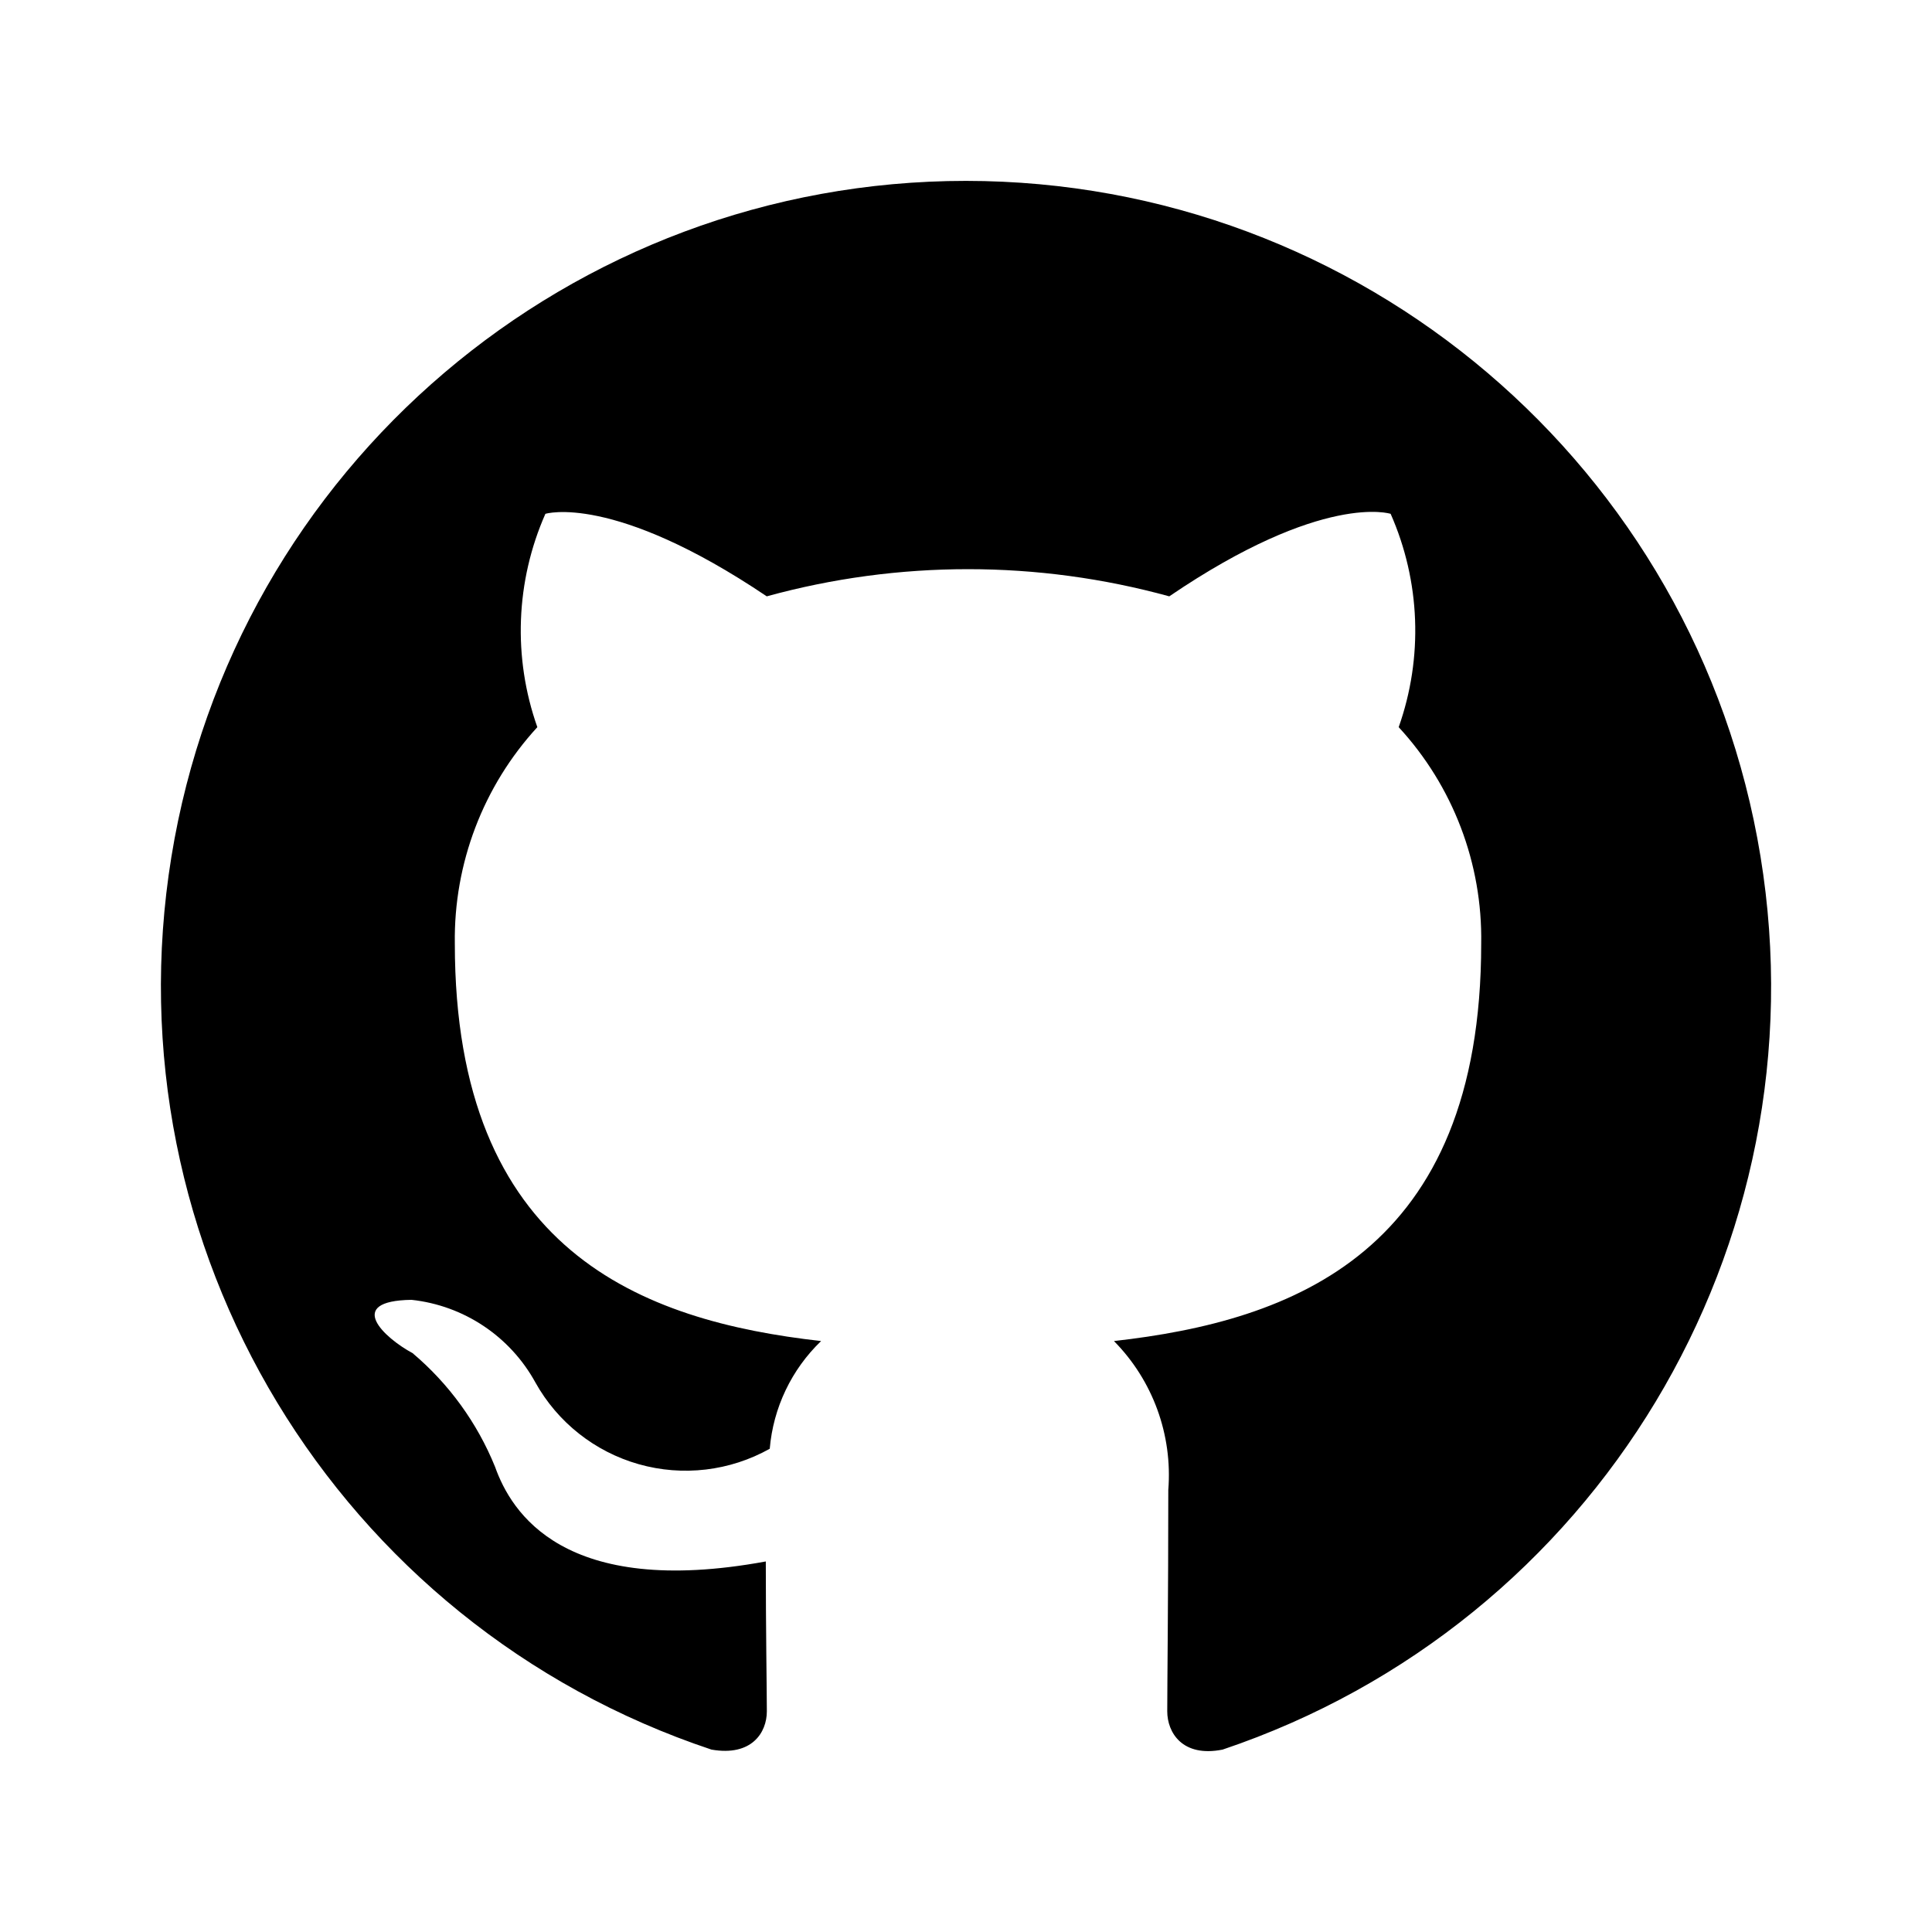
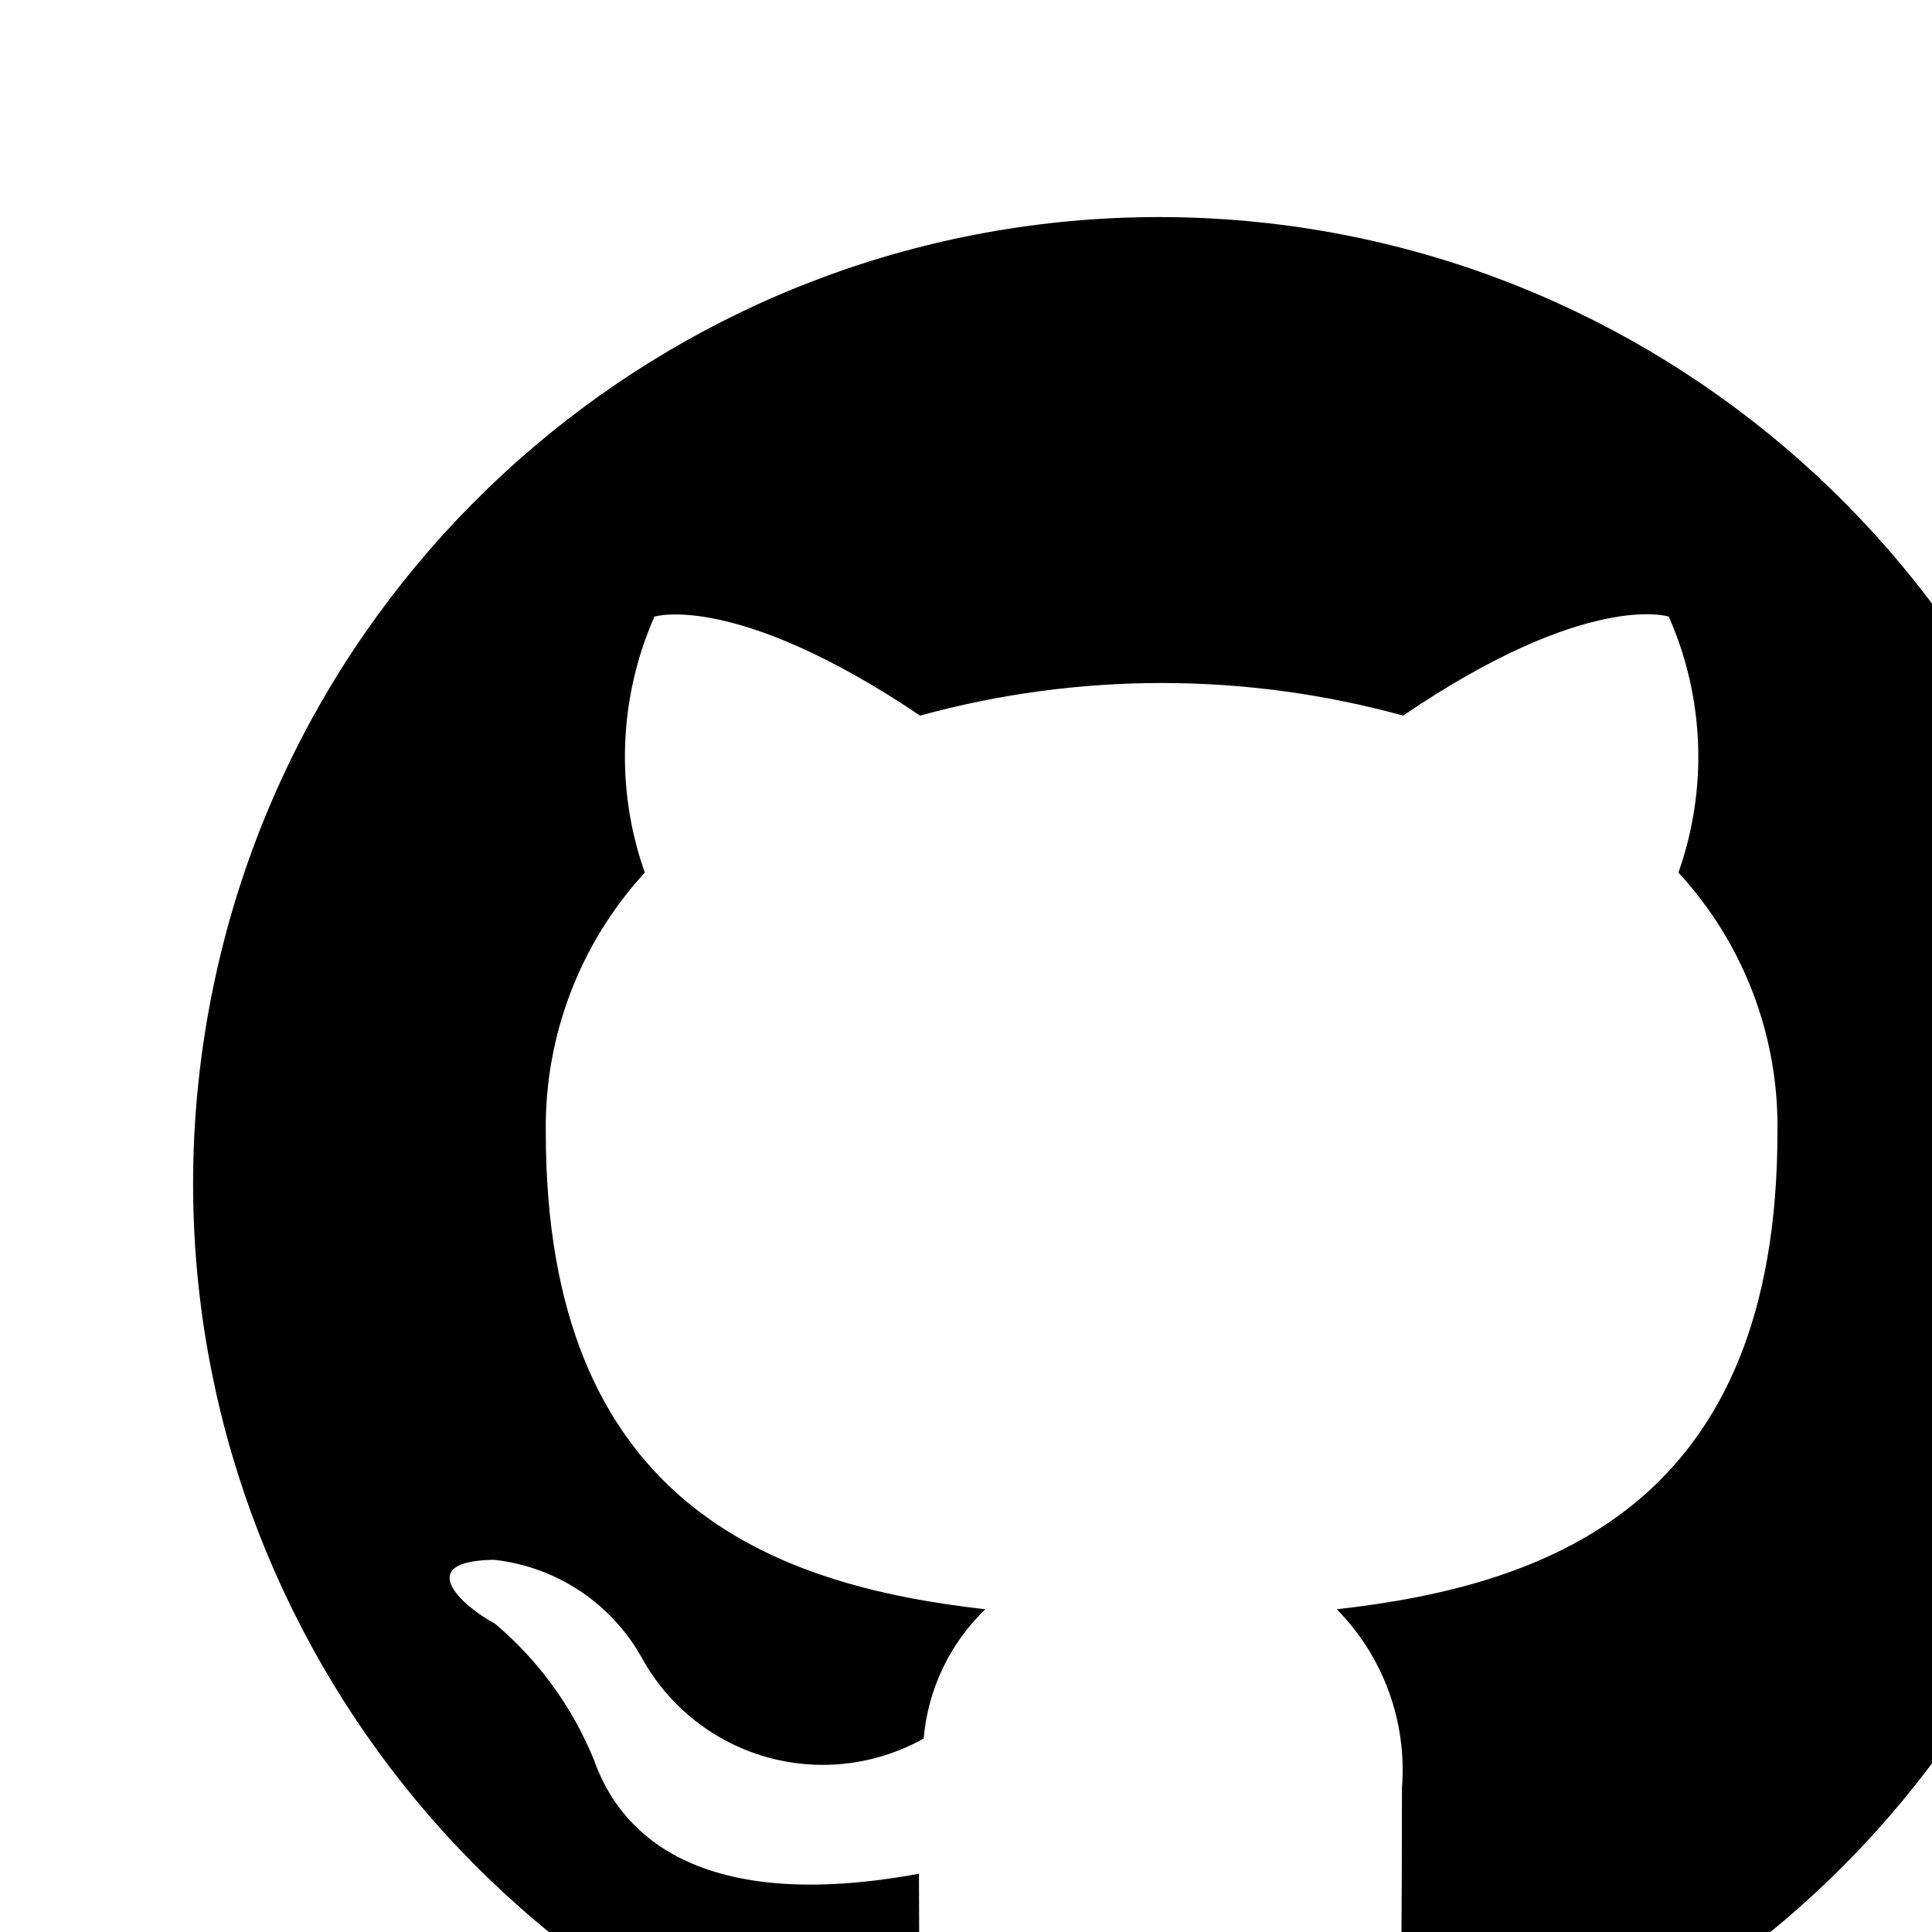
- <svg xmlns="http://www.w3.org/2000/svg" data-name="Layer 1" viewBox="0 0 24 24">
+ <svg xmlns="http://www.w3.org/2000/svg" data-name="Layer 1" viewBox="0 0 20 20">
  <path d="M12,2.247A10,10,0,0,0,8.838,21.734c.5.088.688-.212.688-.475,0-.237-.013-1.025-.013-1.862C7,19.859,6.35,18.784,6.15,18.222A3.636,3.636,0,0,0,5.125,16.809c-.35-.188-.85-.65-.013-.662A2.001,2.001,0,0,1,6.65,17.172a2.137,2.137,0,0,0,2.912.825A2.104,2.104,0,0,1,10.2,16.659c-2.225-.25-4.55-1.113-4.55-4.938a3.892,3.892,0,0,1,1.025-2.688,3.594,3.594,0,0,1,.1-2.65s.837-.263,2.75,1.025a9.427,9.427,0,0,1,5,0c1.912-1.3,2.75-1.025,2.75-1.025a3.593,3.593,0,0,1,.1,2.65,3.869,3.869,0,0,1,1.025,2.688c0,3.837-2.338,4.688-4.562,4.938a2.368,2.368,0,0,1,.675,1.85c0,1.338-.013,2.412-.013,2.75,0,.263.188.575.688.475A10.005,10.005,0,0,0,12,2.247Z" />
</svg>
